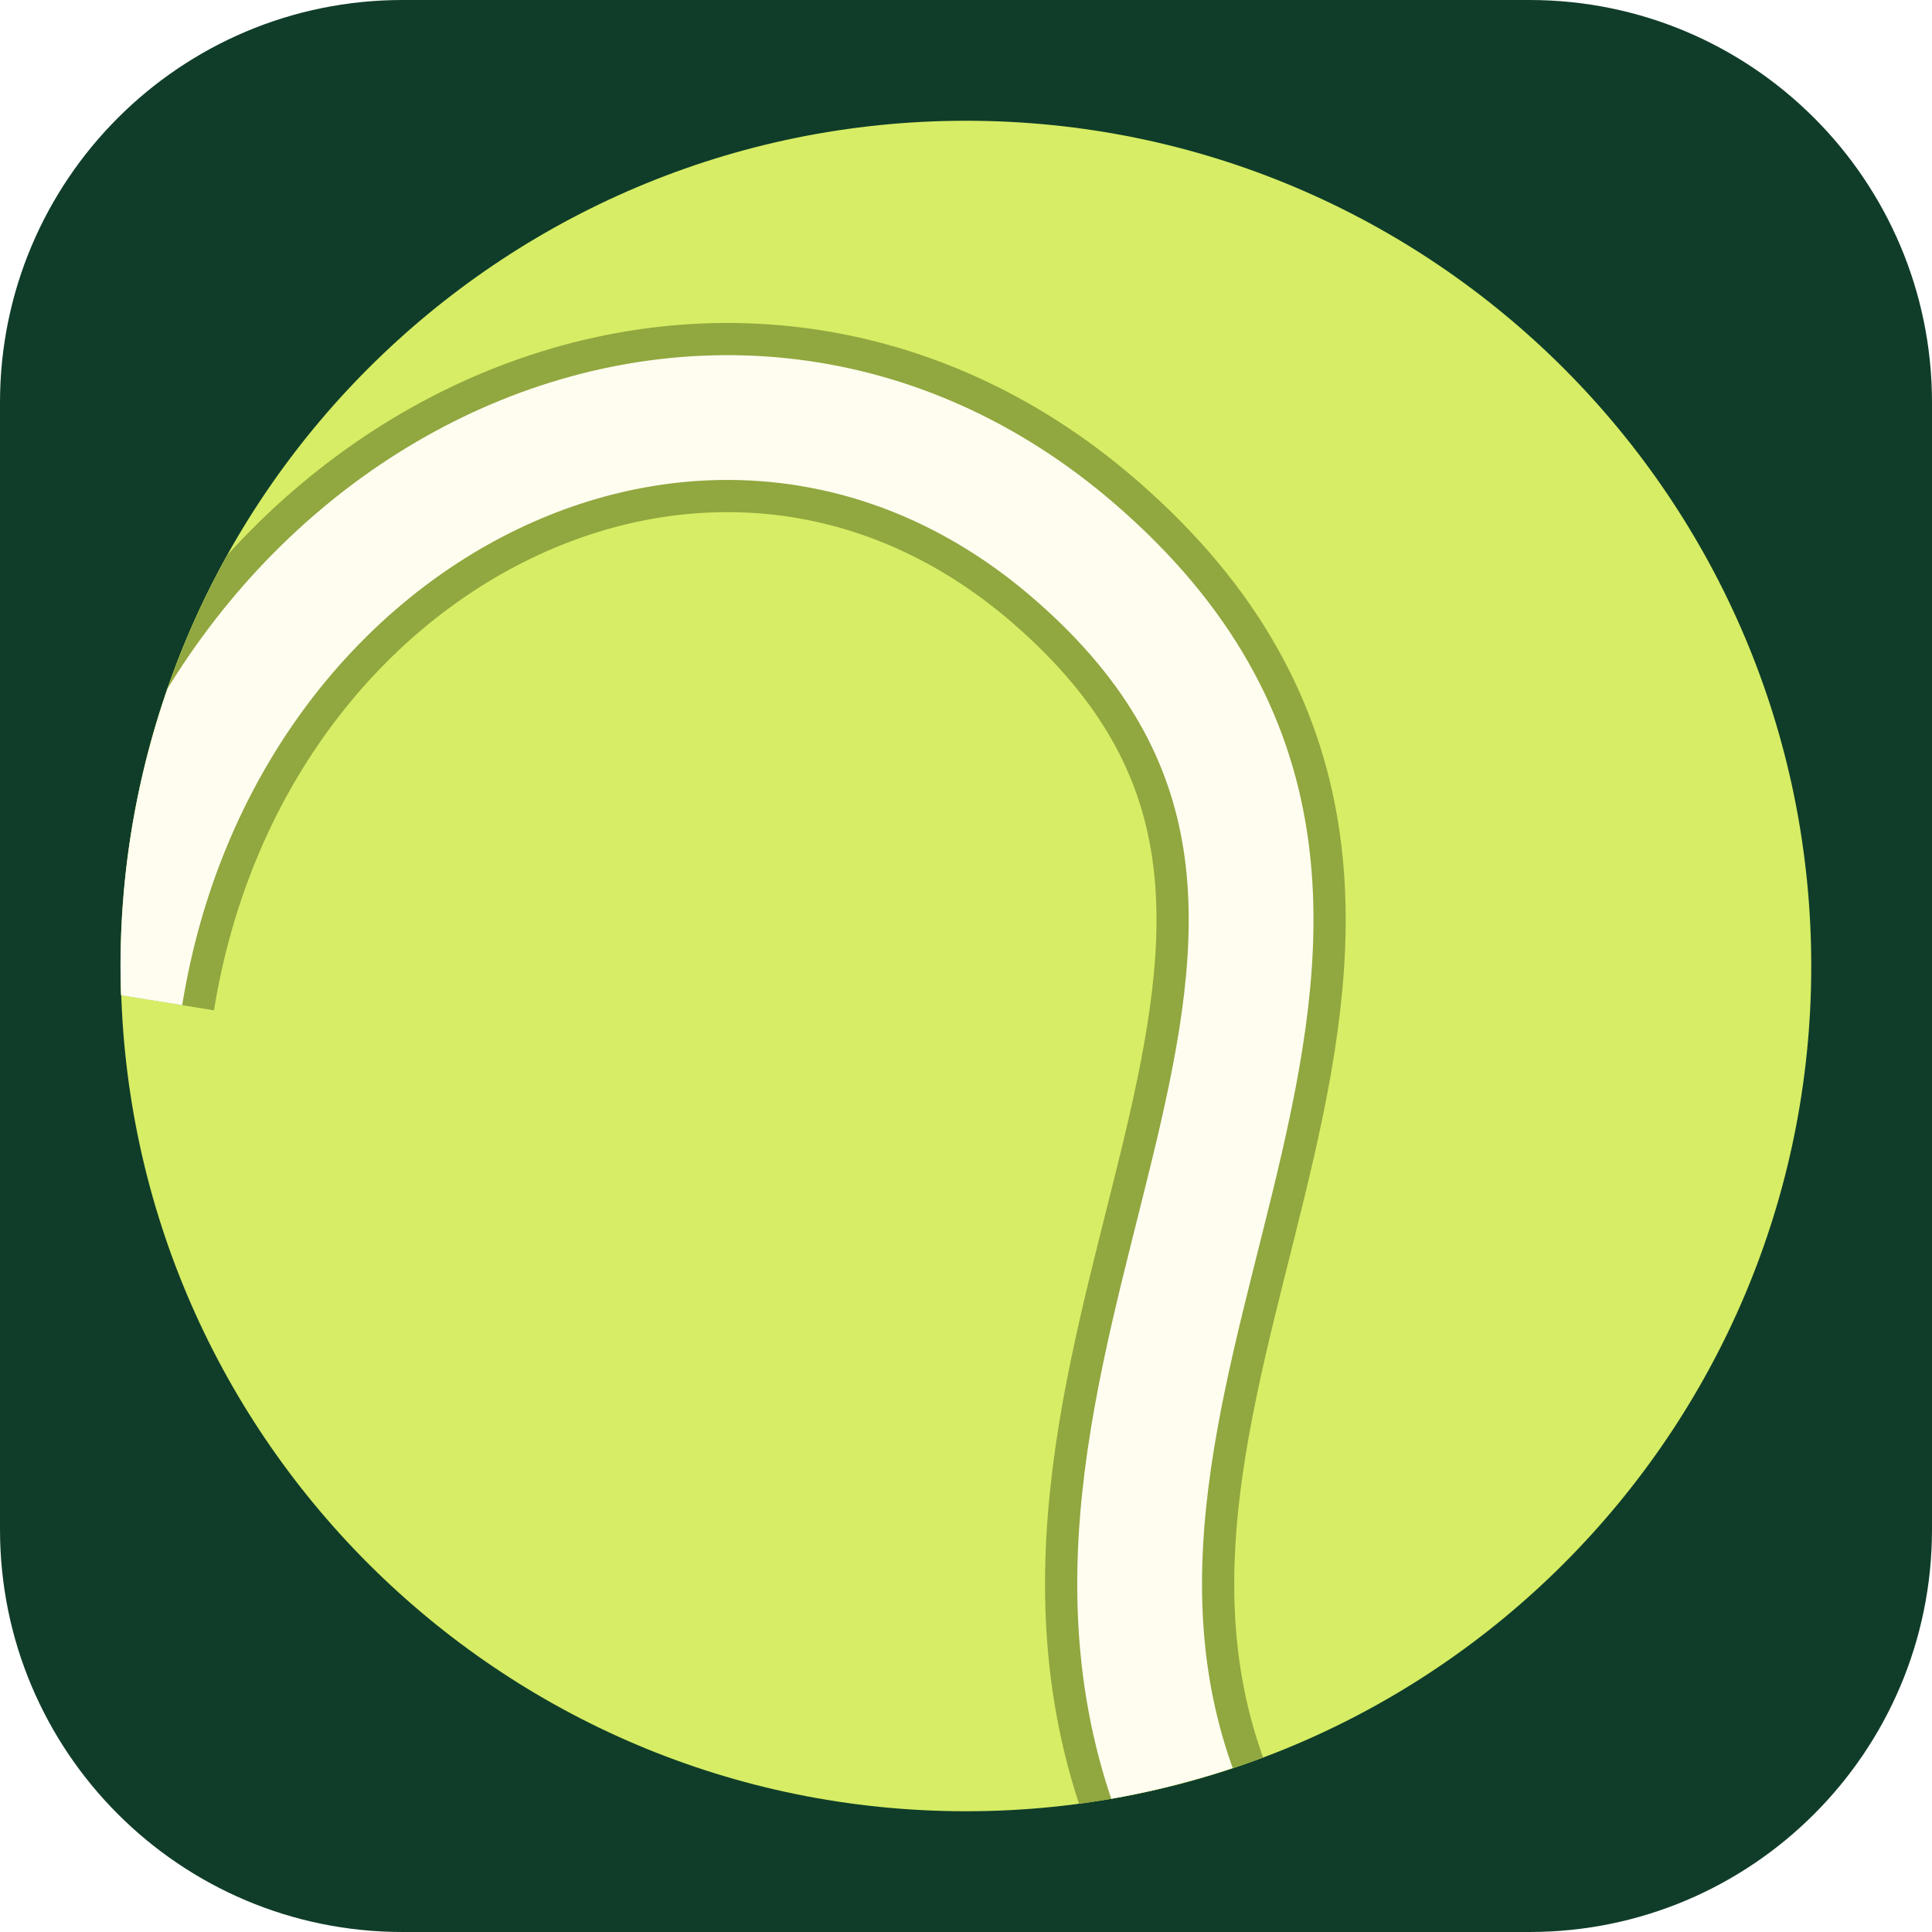
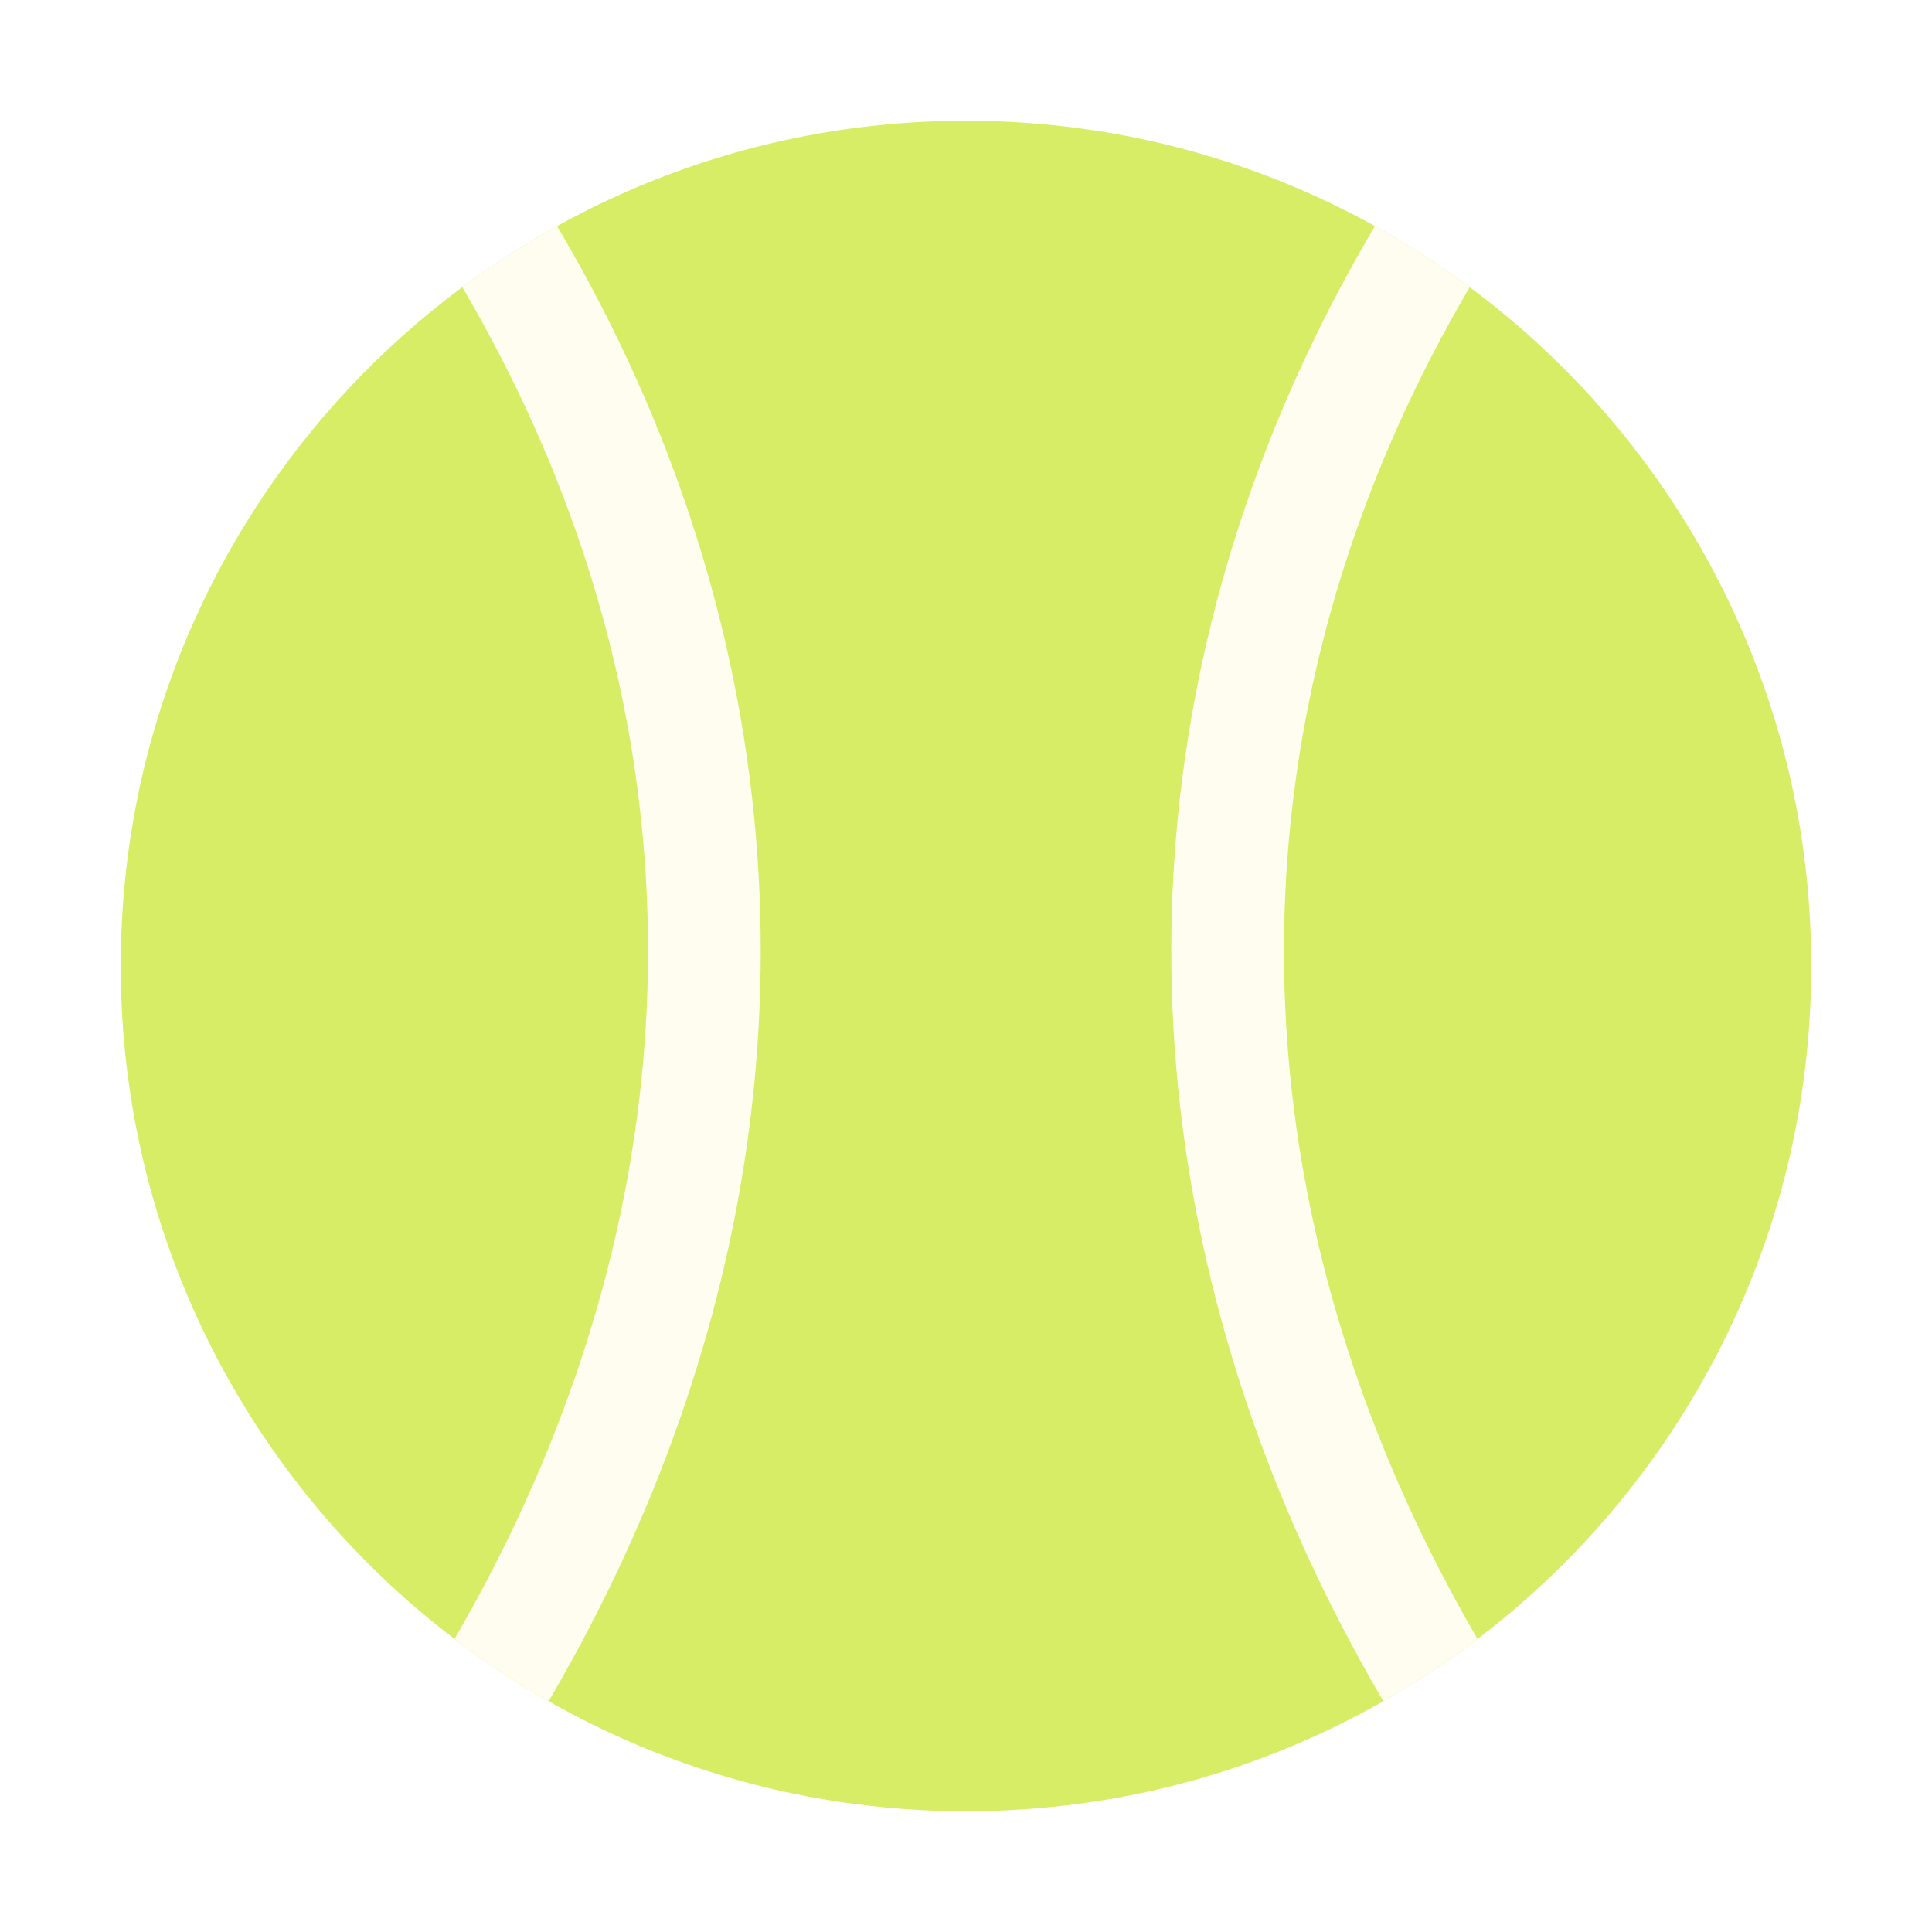
<svg xmlns="http://www.w3.org/2000/svg" viewBox="0 0 48 48">
-   <rect width="48" height="48" rx="10" fill="#103d29" />
  <defs>
-     <clipPath id="b">
+     <clipPath id="ball">
      <circle cx="24" cy="24" r="21" />
    </clipPath>
  </defs>
  <circle cx="24" cy="24" r="21" fill="#d6ed65" />
-   <g clip-path="url(#b)" fill="none" transform="rotate(-18 24 24)">
-     <path d="M3.8 18.2C9.5 7.1 23.5 5.1 29.6 14.8C37.1 26.8 22.1 33.2 22.6 45.2" stroke="#91a73f" stroke-width="4.7" />
-     <path d="M3.8 18.2C9.5 7.1 23.5 5.1 29.6 14.8C37.1 26.8 22.1 33.2 22.6 45.2" stroke="#fffdf0" stroke-width="3.1" />
-   </g>
+   <path d="M4 -4C22 12 22 35 4 52M44 -4C26 12 26 35 44 52" fill="none" stroke="#fffdf0" stroke-width="2.8" clip-path="url(#ball)" />
</svg>
